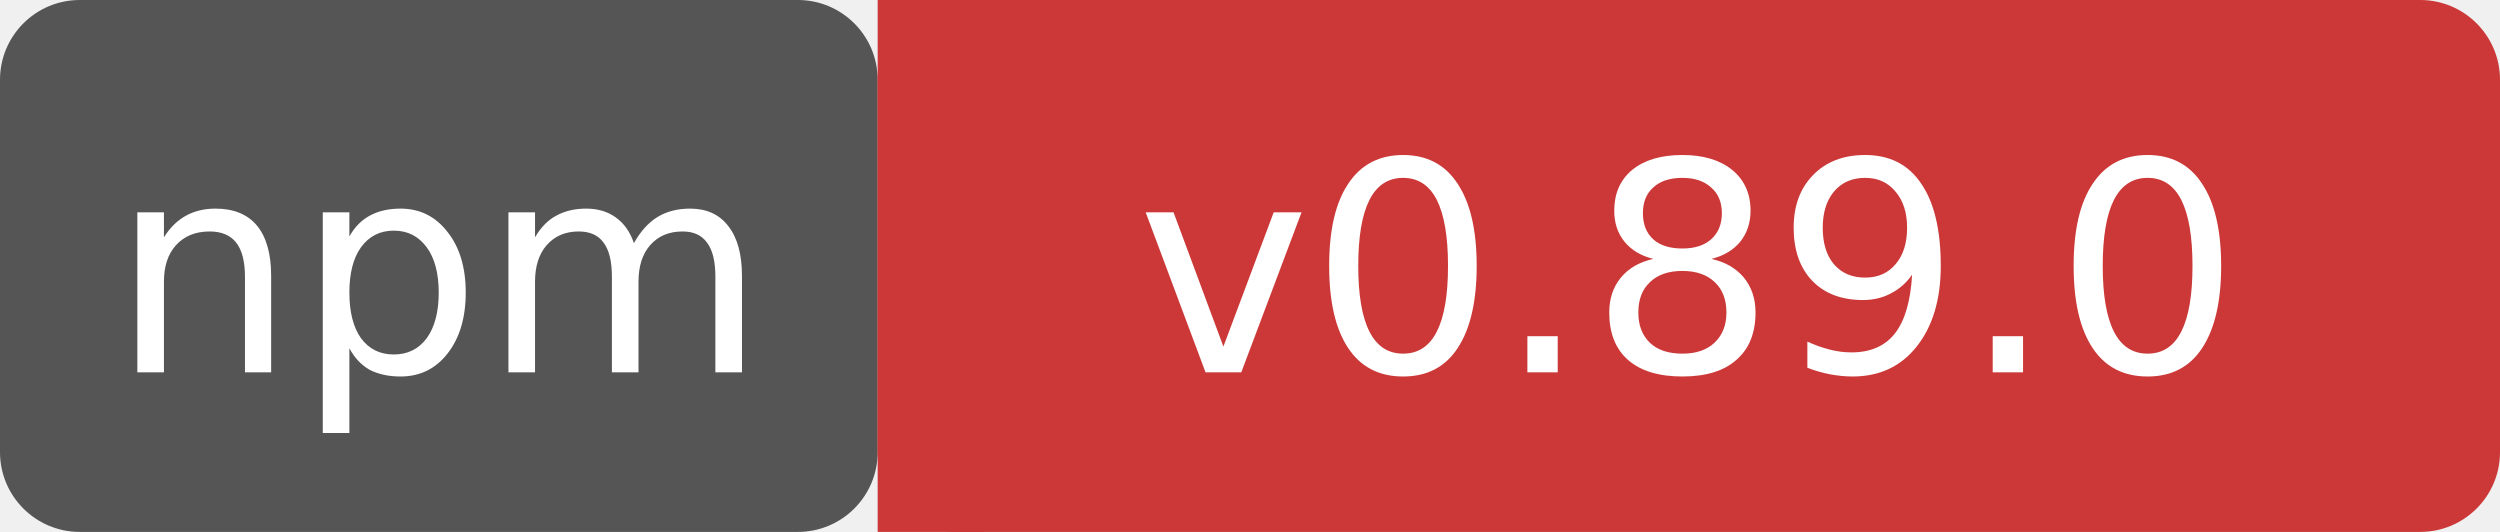
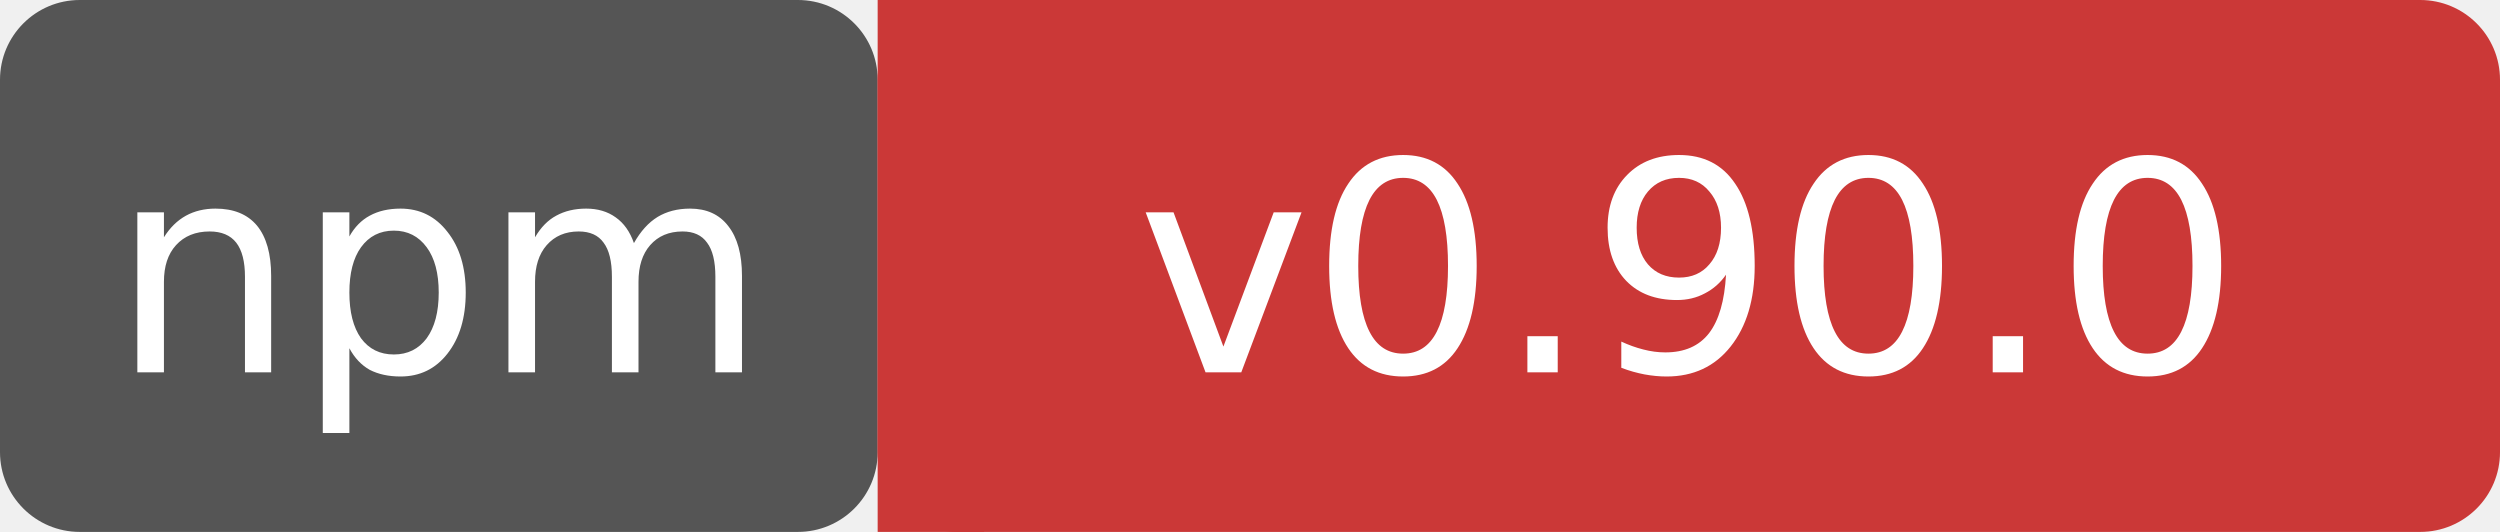
- <svg xmlns="http://www.w3.org/2000/svg" width="94" height="20" role="img" aria-label="npm: v0.89.0">
+ <svg xmlns="http://www.w3.org/2000/svg" width="94" height="20" role="img" aria-label="npm: v0.90.0">
  <rect width="33" height="20" rx="3" fill="#555" />
  <rect x="33" width="61" height="20" rx="3" fill="#cb3837" />
  <rect x="33" width="4" height="20" fill="#cb3837" />
  <g fill="#fff" font-family="Verdana,DejaVu Sans,sans-serif" font-size="11" text-anchor="middle">
    <text x="16.5" y="14">npm</text>
-     <text x="63.5" y="14">v0.89.0</text>
+     <text x="63.5" y="14">v0.90.0</text>
  </g>
</svg>
